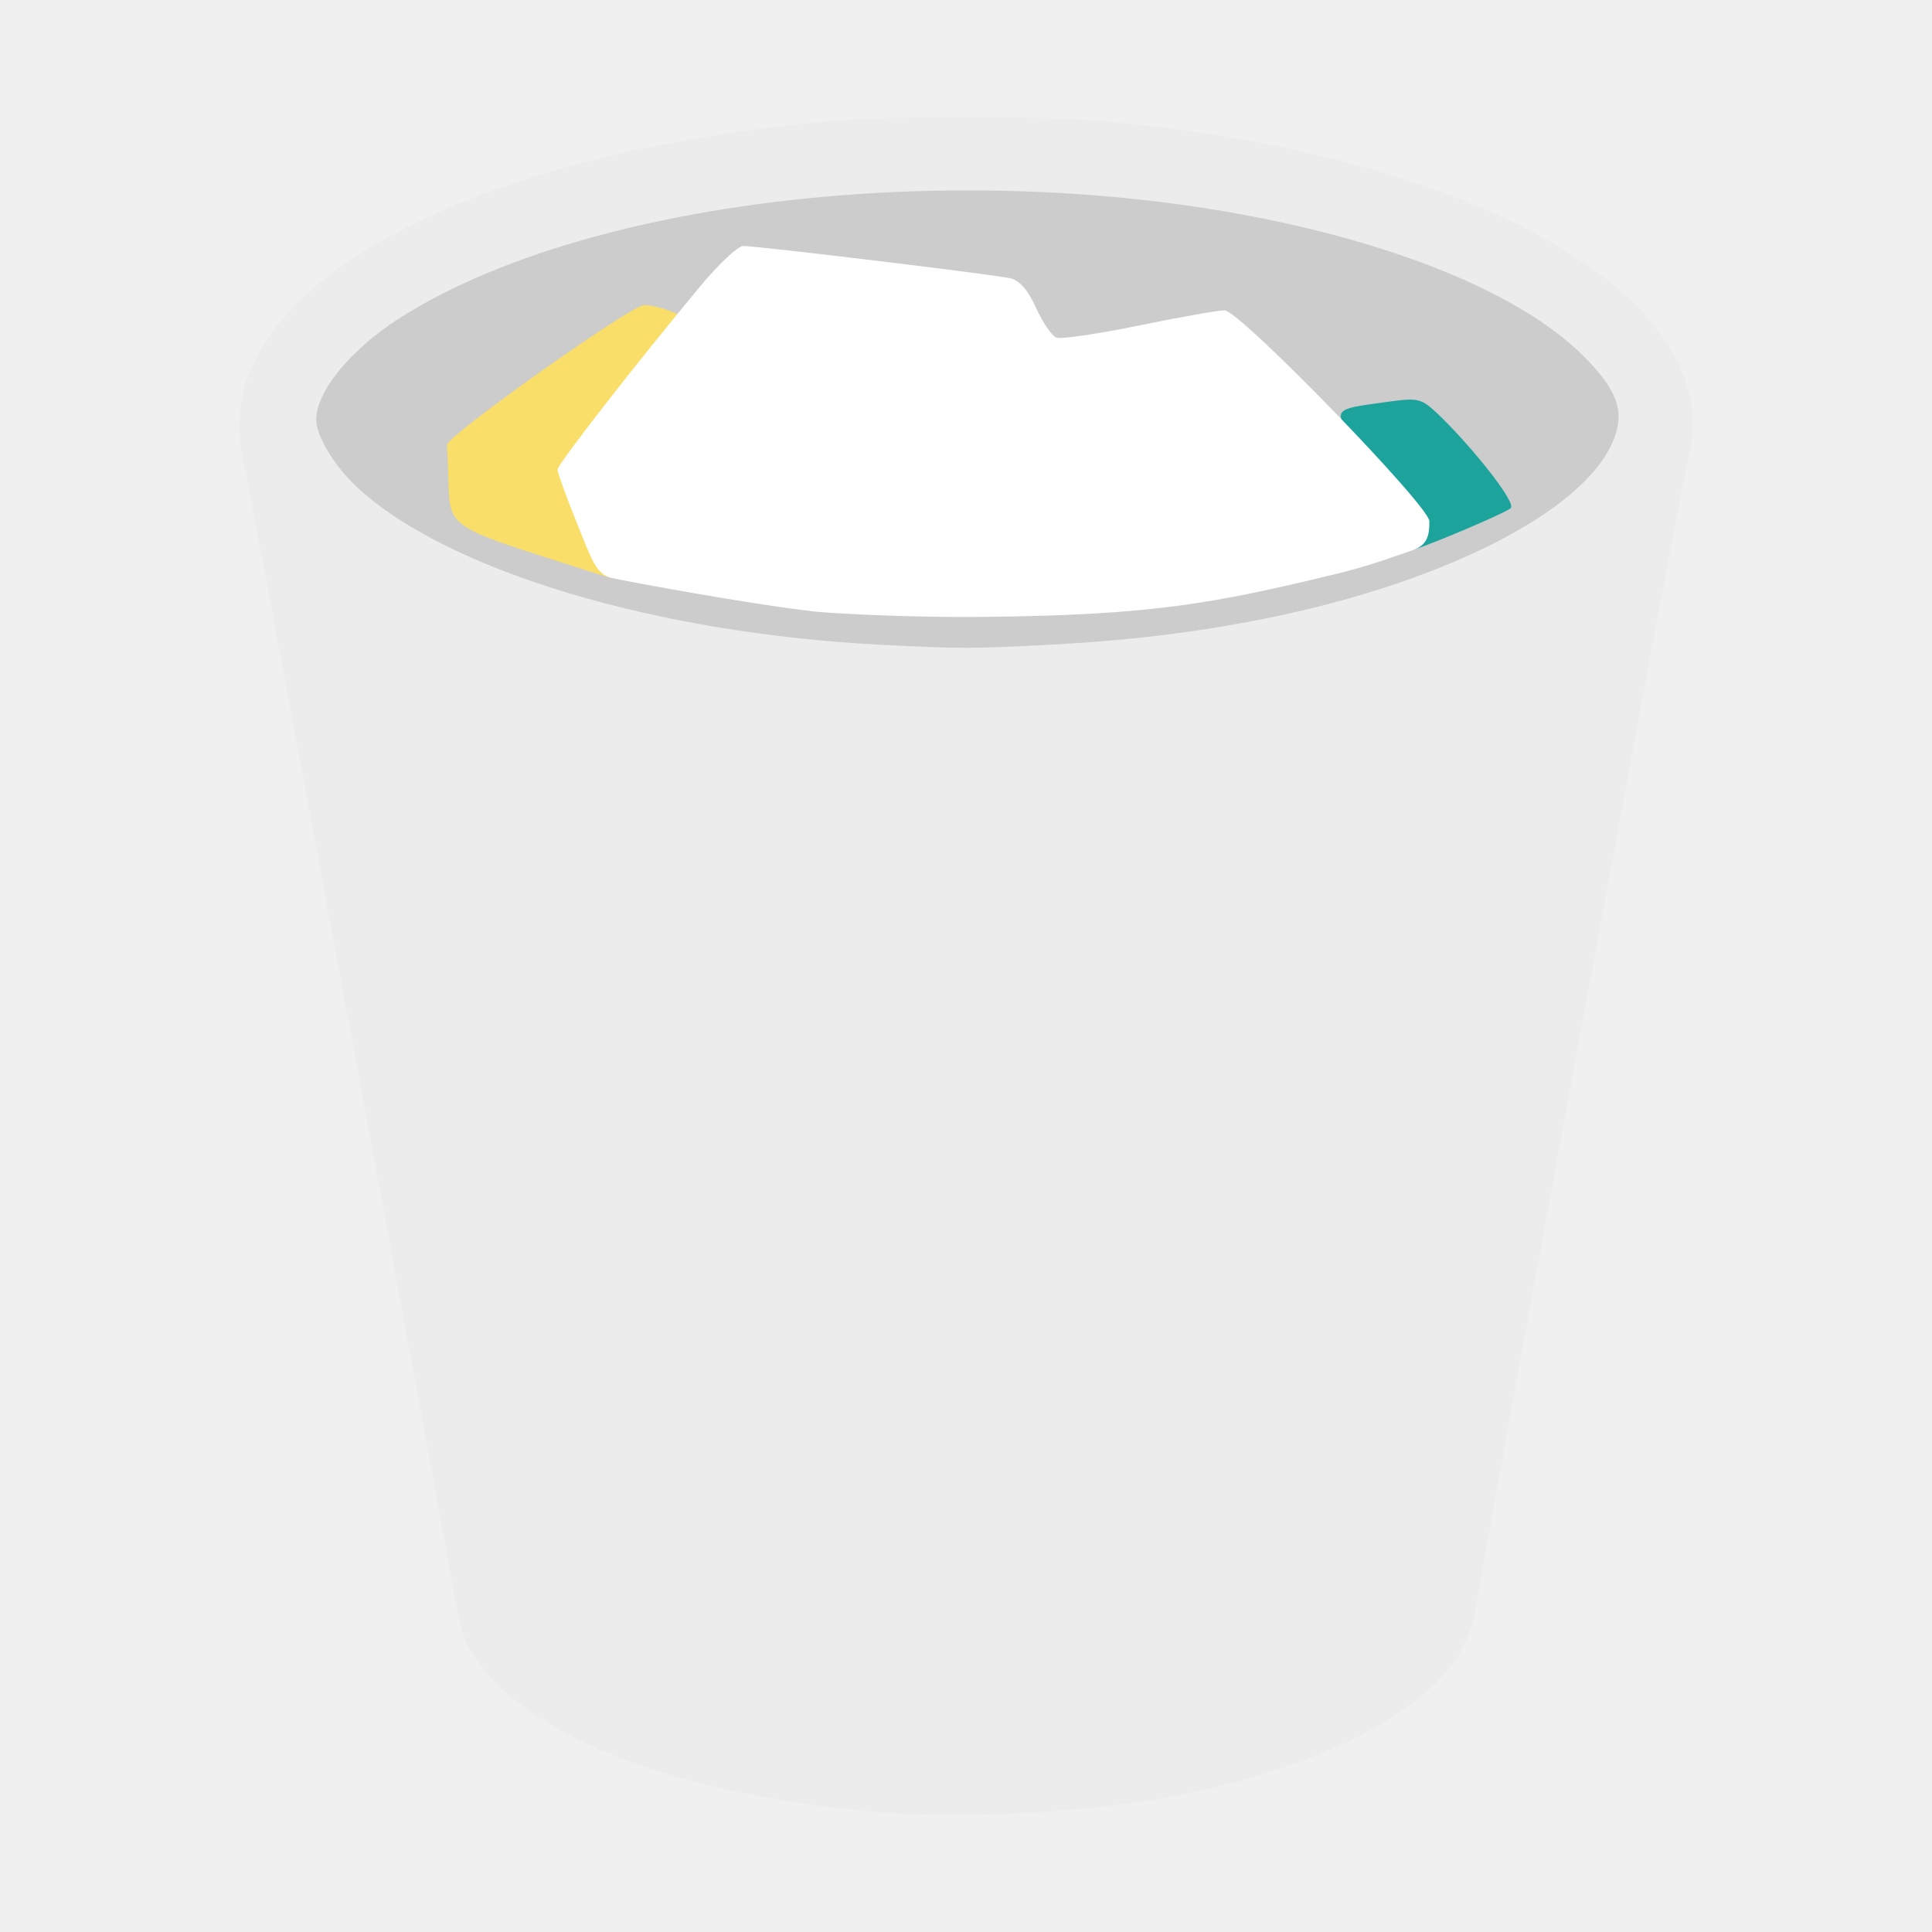
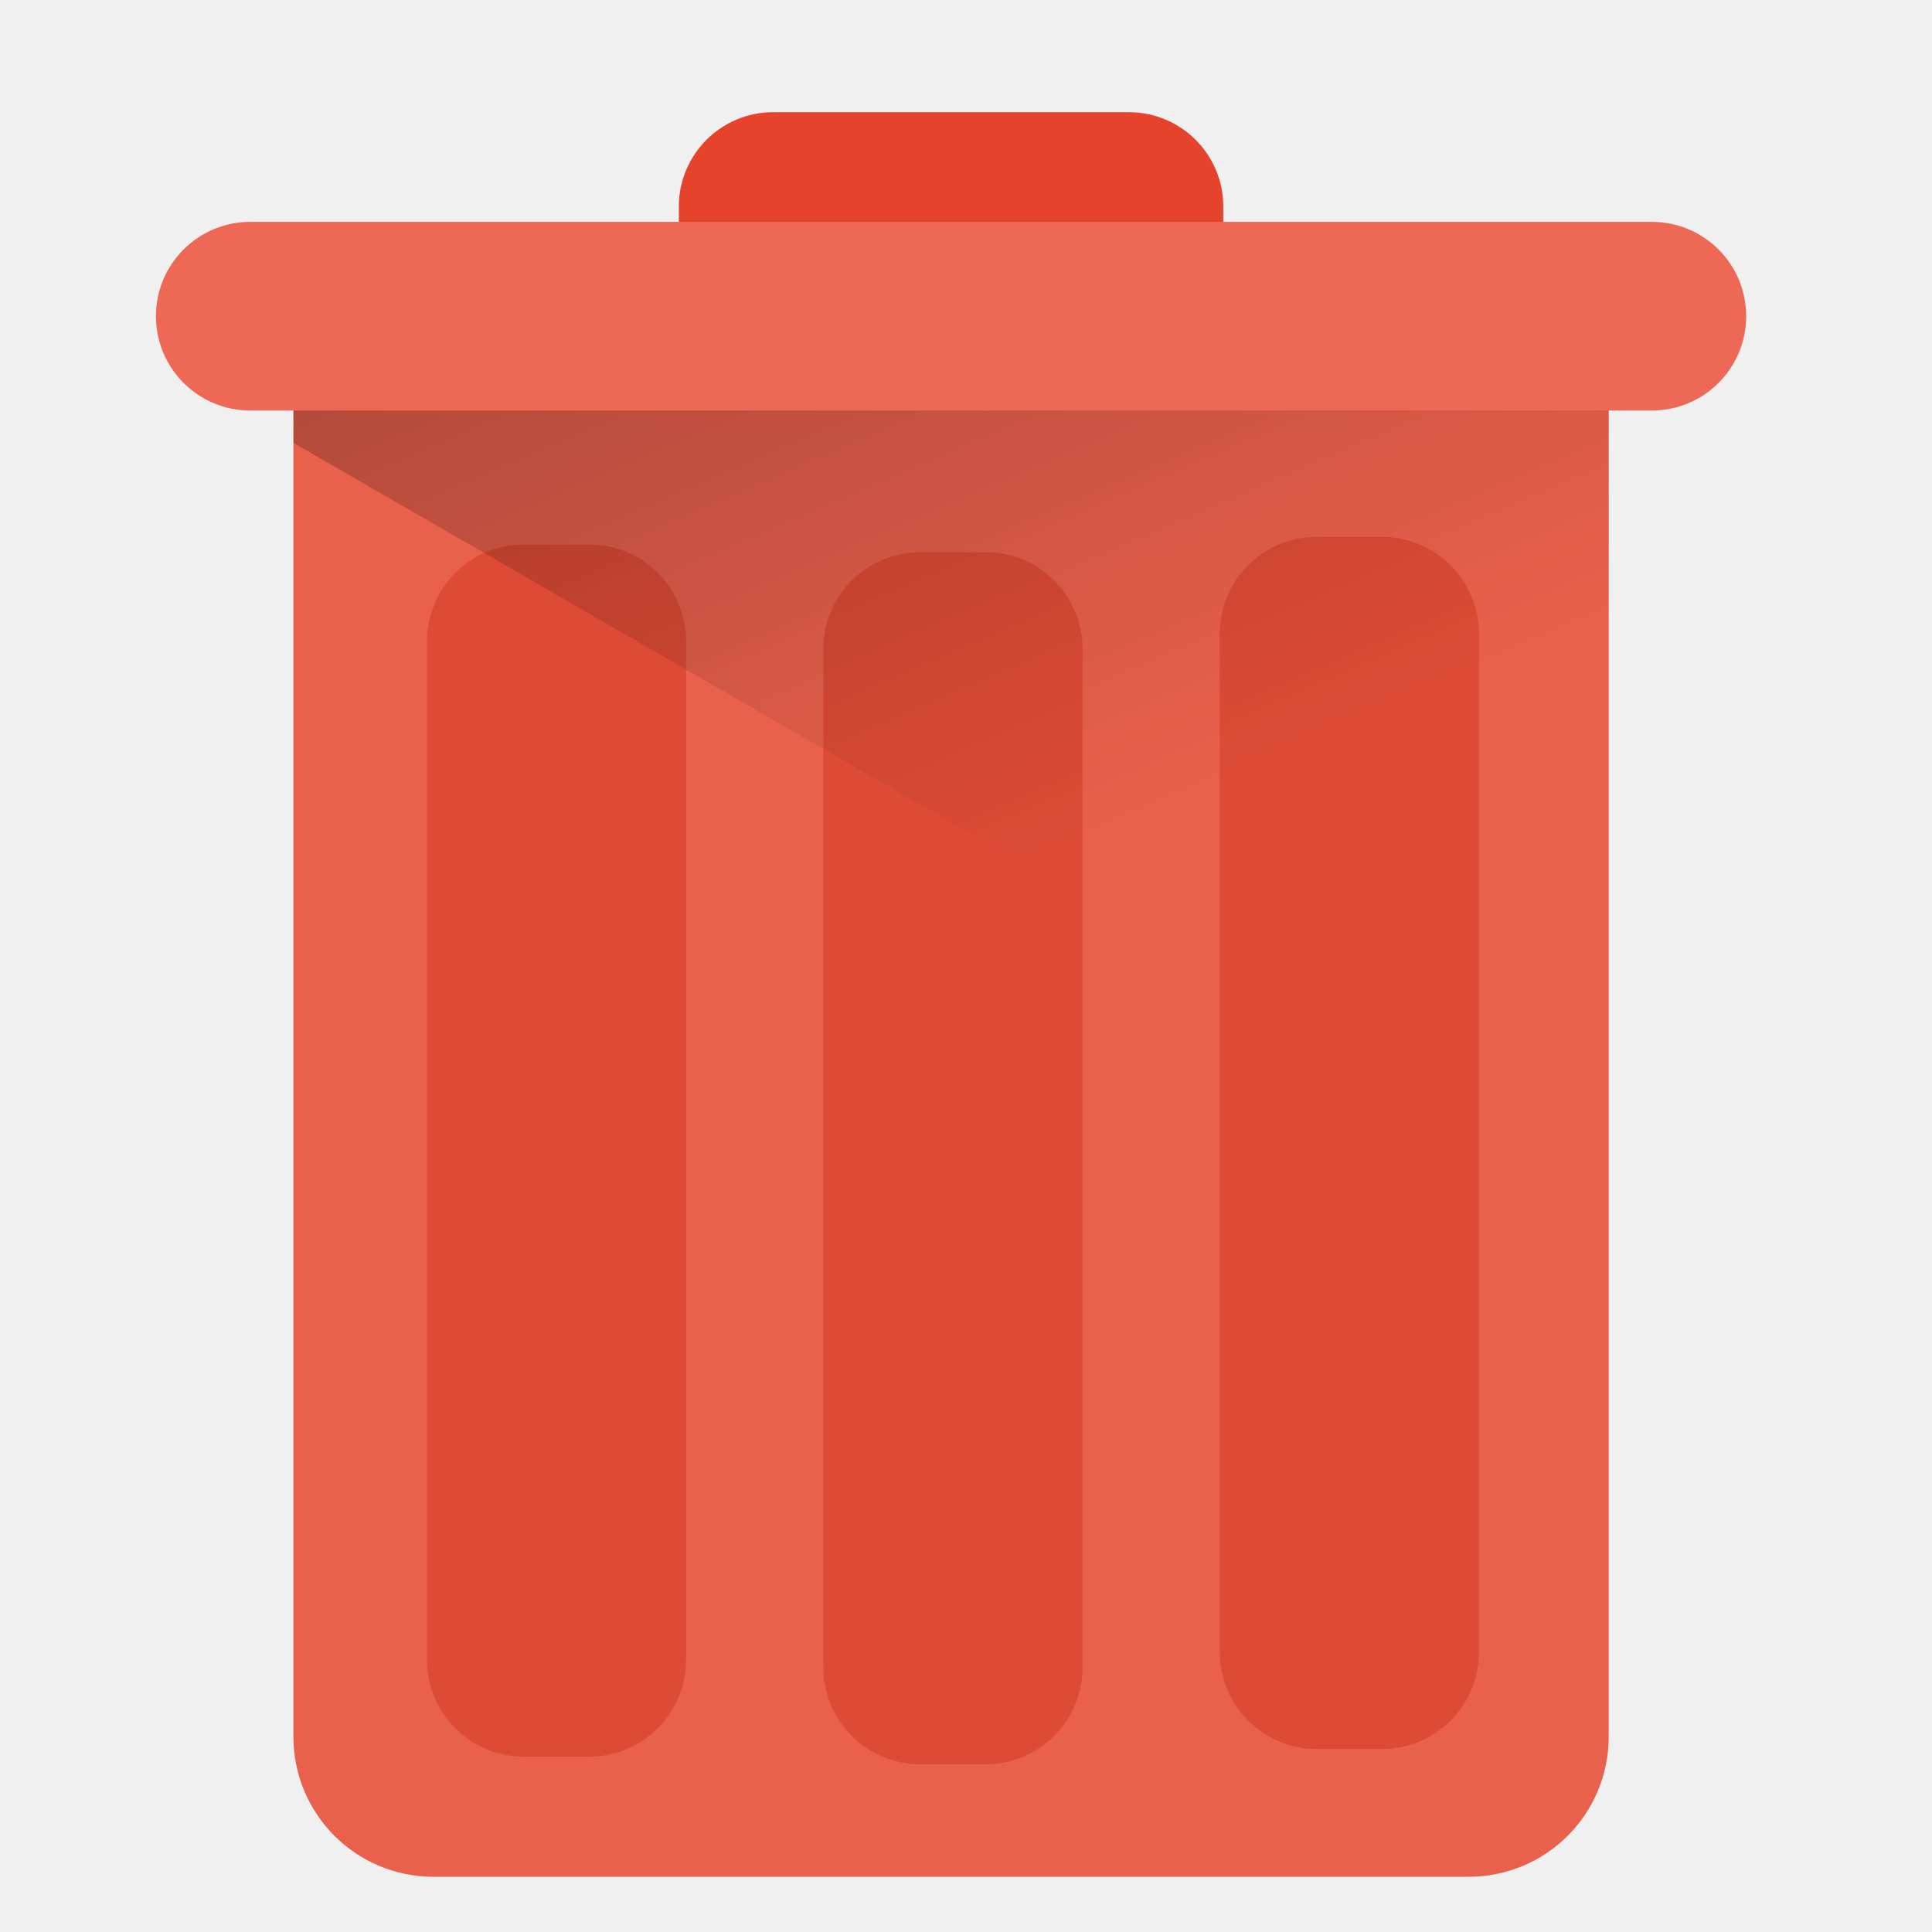
- <svg xmlns="http://www.w3.org/2000/svg" id="svg2" version="1.1" width="512" height="512" viewBox="0 0 512 512">
-   <defs id="defs6" />
-   <path id="path3348" d="m 236.835,480.51 c -49.229,-3.375 -89.309,-16.819 -106.626,-35.767 -6.166,-6.747 -7.835,-10.36 -9.662,-20.918 -5.043,-29.14 -54.592,-295.729 -55.888,-300.692 -8.871,-33.981 27.327,-64.759 95.995,-81.62 15.726,-3.861 39.621,-7.685 58.583,-9.375 17.025,-1.517 56.54,-1.517 73.565,0 83.071,7.402 145.256,36.037 154.627,71.201 1.809,6.79 1.655,11.98 -0.635,21.369 -2.477,10.156 -55.906,299.75 -55.906,303.021 0,1.328 -1.353,5.122 -3.007,8.432 -8.394,16.797 -36.537,31.682 -74.546,39.428 -21.156,4.311 -54.298,6.443 -76.5,4.921 z" style="fill:#ececec;stroke-width:0.785" />
-   <path id="path3340" d="M 233.863,170.886 C 173.954,167.9 118.594,151.308 94.687,129.175 c -6.067,-5.617 -10.903,-13.629 -10.886,-18.034 0.029,-7.456 9.197,-18.598 22.06,-26.807 55.048,-35.133 168.962,-44.489 252.468,-20.735 28.845,8.205 50.639,19.385 62.679,32.152 8.14,8.632 9.675,14.109 6.137,21.901 -8.312,18.308 -45.324,36.948 -91.895,46.28 -18.745,3.756 -36.591,5.889 -58.701,7.015 -19.353,0.986 -21.805,0.982 -42.687,-0.059 z" style="fill:#cccccc;stroke-width:0.785" />
-   <path style="opacity:1;fill:#f9de69;fill-opacity:1;stroke:none;stroke-width:1.949;stroke-miterlimit:4;stroke-dasharray:none;stroke-dashoffset:0;stroke-opacity:1" d="m 143.649,147.398 c -24.087,-7.657 -24.515,-8.766 -24.803,-19.284 -0.128,-4.679 -0.303,-9.289 -0.388,-10.244 -0.199,-2.222 48.679,-36.901 52.166,-37.012 1.439,-0.046 4.49,0.629 6.778,1.499 l 4.161,1.582 -4.043,5.019 c -16.481,20.461 -25.823,33.659 -25.823,36.483 0,1.822 2.456,8.701 5.457,15.287 3.001,6.586 5.268,12.163 5.036,12.395 -0.231,0.231 -8.876,-2.652 -18.541,-5.725 z" id="path3370" />
-   <path style="opacity:1;fill:#1ba39c;fill-opacity:0.996;stroke:none;stroke-width:1.949;stroke-miterlimit:4;stroke-dasharray:none;stroke-dashoffset:0;stroke-opacity:1" d="m 376.144,140.173 c 0,-3.106 -3.166,-7.919 -11.496,-17.474 -12.918,-14.819 -13.112,-13.978 3.774,-16.3 7.387,-1.016 8.337,-0.765 12.657,3.337 8.396,7.973 21.223,23.804 19.218,24.986 -1.817,1.457 -25.083,11.335 -27.259,11.335 -0.88,0 3.106,-3.525 3.106,-5.883 z" id="path3374" />
-   <path style="opacity:1;fill:#ffffff;fill-opacity:1;stroke:none;stroke-width:1.949;stroke-miterlimit:4;stroke-dasharray:none;stroke-dashoffset:0;stroke-opacity:1" d="m 215.799,162.057 c -17.55,-2.019 -48.958,-7.848 -53.516,-8.854 -4.231,-0.934 -5.288,-4.348 -9.479,-14.759 -2.78,-6.904 -5.054,-13.202 -5.054,-13.996 0,-1.422 20.955,-28.331 37.981,-48.773 4.787,-5.748 9.831,-10.466 11.208,-10.484 3.561,-0.048 66.379,7.547 70.803,8.56 2.459,0.563 4.724,3.167 6.841,7.866 1.741,3.863 4.161,7.399 5.377,7.857 1.216,0.458 11.029,-0.981 21.807,-3.199 10.777,-2.217 21.019,-4.032 22.758,-4.032 3.941,0 54.274,51.825 54.274,55.883 0,3.297 -0.245,6.303 -4.503,7.711 -4.037,1.335 -10.782,3.978 -20.026,6.217 -32.802,7.945 -48.955,10.927 -92.852,11.421 -22.195,0.25 -42.572,-1.068 -45.619,-1.419 z" id="path3361" />
+ <svg xmlns="http://www.w3.org/2000/svg" xmlns:xlink="http://www.w3.org/1999/xlink" width="512" height="512" viewBox="0 0 512 512" id="svg2" version="1.1">
+   <defs id="defs4">
+     <linearGradient id="linearGradient4139">
+       <stop style="stop-color:#000000;stop-opacity:1" offset="0" id="stop4141" />
+       <stop style="stop-color:#000000;stop-opacity:0" offset="1" id="stop4143" />
+     </linearGradient>
+     <linearGradient xlink:href="#linearGradient4139" id="linearGradient4145" x1="-42.444" y1="195.739" x2="215.722" y2="793.749" gradientUnits="userSpaceOnUse" />
+     <clipPath clipPathUnits="userSpaceOnUse" id="clipPath4149">
+       <path id="path4151" d="m 426.327,636.344 0,364.2 c 0,20.601 -16.585,37.186 -37.186,37.186 l -274.2,0 c -20.601,0 -37.186,-16.585 -37.186,-37.186 l 0,-364.2 z" style="fill:#e9604c;fill-opacity:1;stroke:none;stroke-width:14;stroke-linecap:round;stroke-linejoin:round;stroke-miterlimit:4;stroke-dasharray:none;stroke-opacity:1" />
+     </clipPath>
+   </defs>
+   <g id="layer1" transform="translate(0,-540.3622)">
+     <rect style="fill:#e5432b;fill-opacity:1;stroke:none;stroke-width:14;stroke-linecap:round;stroke-linejoin:round;stroke-miterlimit:4;stroke-dasharray:none;stroke-opacity:1" id="rect4149" width="144.286" height="75.714" x="179.898" y="570.097" ry="25" />
+     <path style="fill:#e9604c;fill-opacity:1;stroke:none;stroke-width:14;stroke-linecap:round;stroke-linejoin:round;stroke-miterlimit:4;stroke-dasharray:none;stroke-opacity:1" d="m 426.327,636.344 0,364.2 c 0,20.601 -16.585,37.186 -37.186,37.186 l -274.2,0 c -20.601,0 -37.186,-16.585 -37.186,-37.186 l 0,-364.2 z" id="rect3336" />
+     <path style="opacity:1;fill:#dd4b36;fill-opacity:1;stroke:none;stroke-width:20;stroke-linecap:round;stroke-linejoin:round;stroke-miterlimit:4;stroke-dasharray:none;stroke-opacity:1" d="M 348.963 142.285 C 334.717 142.285 323.248 153.752 323.248 167.998 L 323.248 437.799 C 323.248 452.045 334.717 463.514 348.963 463.514 L 366.225 463.514 C 380.47 463.514 391.939 452.045 391.939 437.799 L 391.939 167.998 C 391.939 153.752 380.47 142.285 366.225 142.285 L 348.963 142.285 z M 138.852 144.305 C 124.606 144.305 113.137 155.774 113.137 170.02 L 113.137 439.818 C 113.137 454.064 124.606 465.533 138.852 465.533 L 156.113 465.533 C 170.359 465.533 181.828 454.064 181.828 439.818 L 181.828 170.02 C 181.828 155.774 170.359 144.305 156.113 144.305 L 138.852 144.305 z M 243.908 146.324 C 229.662 146.324 218.193 157.793 218.193 172.039 L 218.193 441.84 C 218.193 456.086 229.662 467.553 243.908 467.553 L 261.17 467.553 C 275.416 467.553 286.883 456.086 286.883 441.84 L 286.883 172.039 C 286.883 157.793 275.416 146.324 261.17 146.324 L 243.908 146.324 z " transform="translate(0,540.3622)" id="rect4150" />
+     <path style="fill:url(#linearGradient4145);fill-rule:evenodd;stroke:none;stroke-width:1px;stroke-linecap:butt;stroke-linejoin:miter;stroke-opacity:1;fill-opacity:1;opacity:0.802" d="M 58.571,646.648 448.057,871.517 440.427,627.088 Z" id="path4137" clip-path="url(#clipPath4149)" />
+     <rect style="fill:#ed6956;fill-opacity:1;stroke:none;stroke-width:14;stroke-linecap:round;stroke-linejoin:round;stroke-miterlimit:4;stroke-dasharray:none;stroke-opacity:1" id="rect3347" width="421.429" height="50" x="41.327" y="599.158" ry="25" />
+   </g>
</svg>
